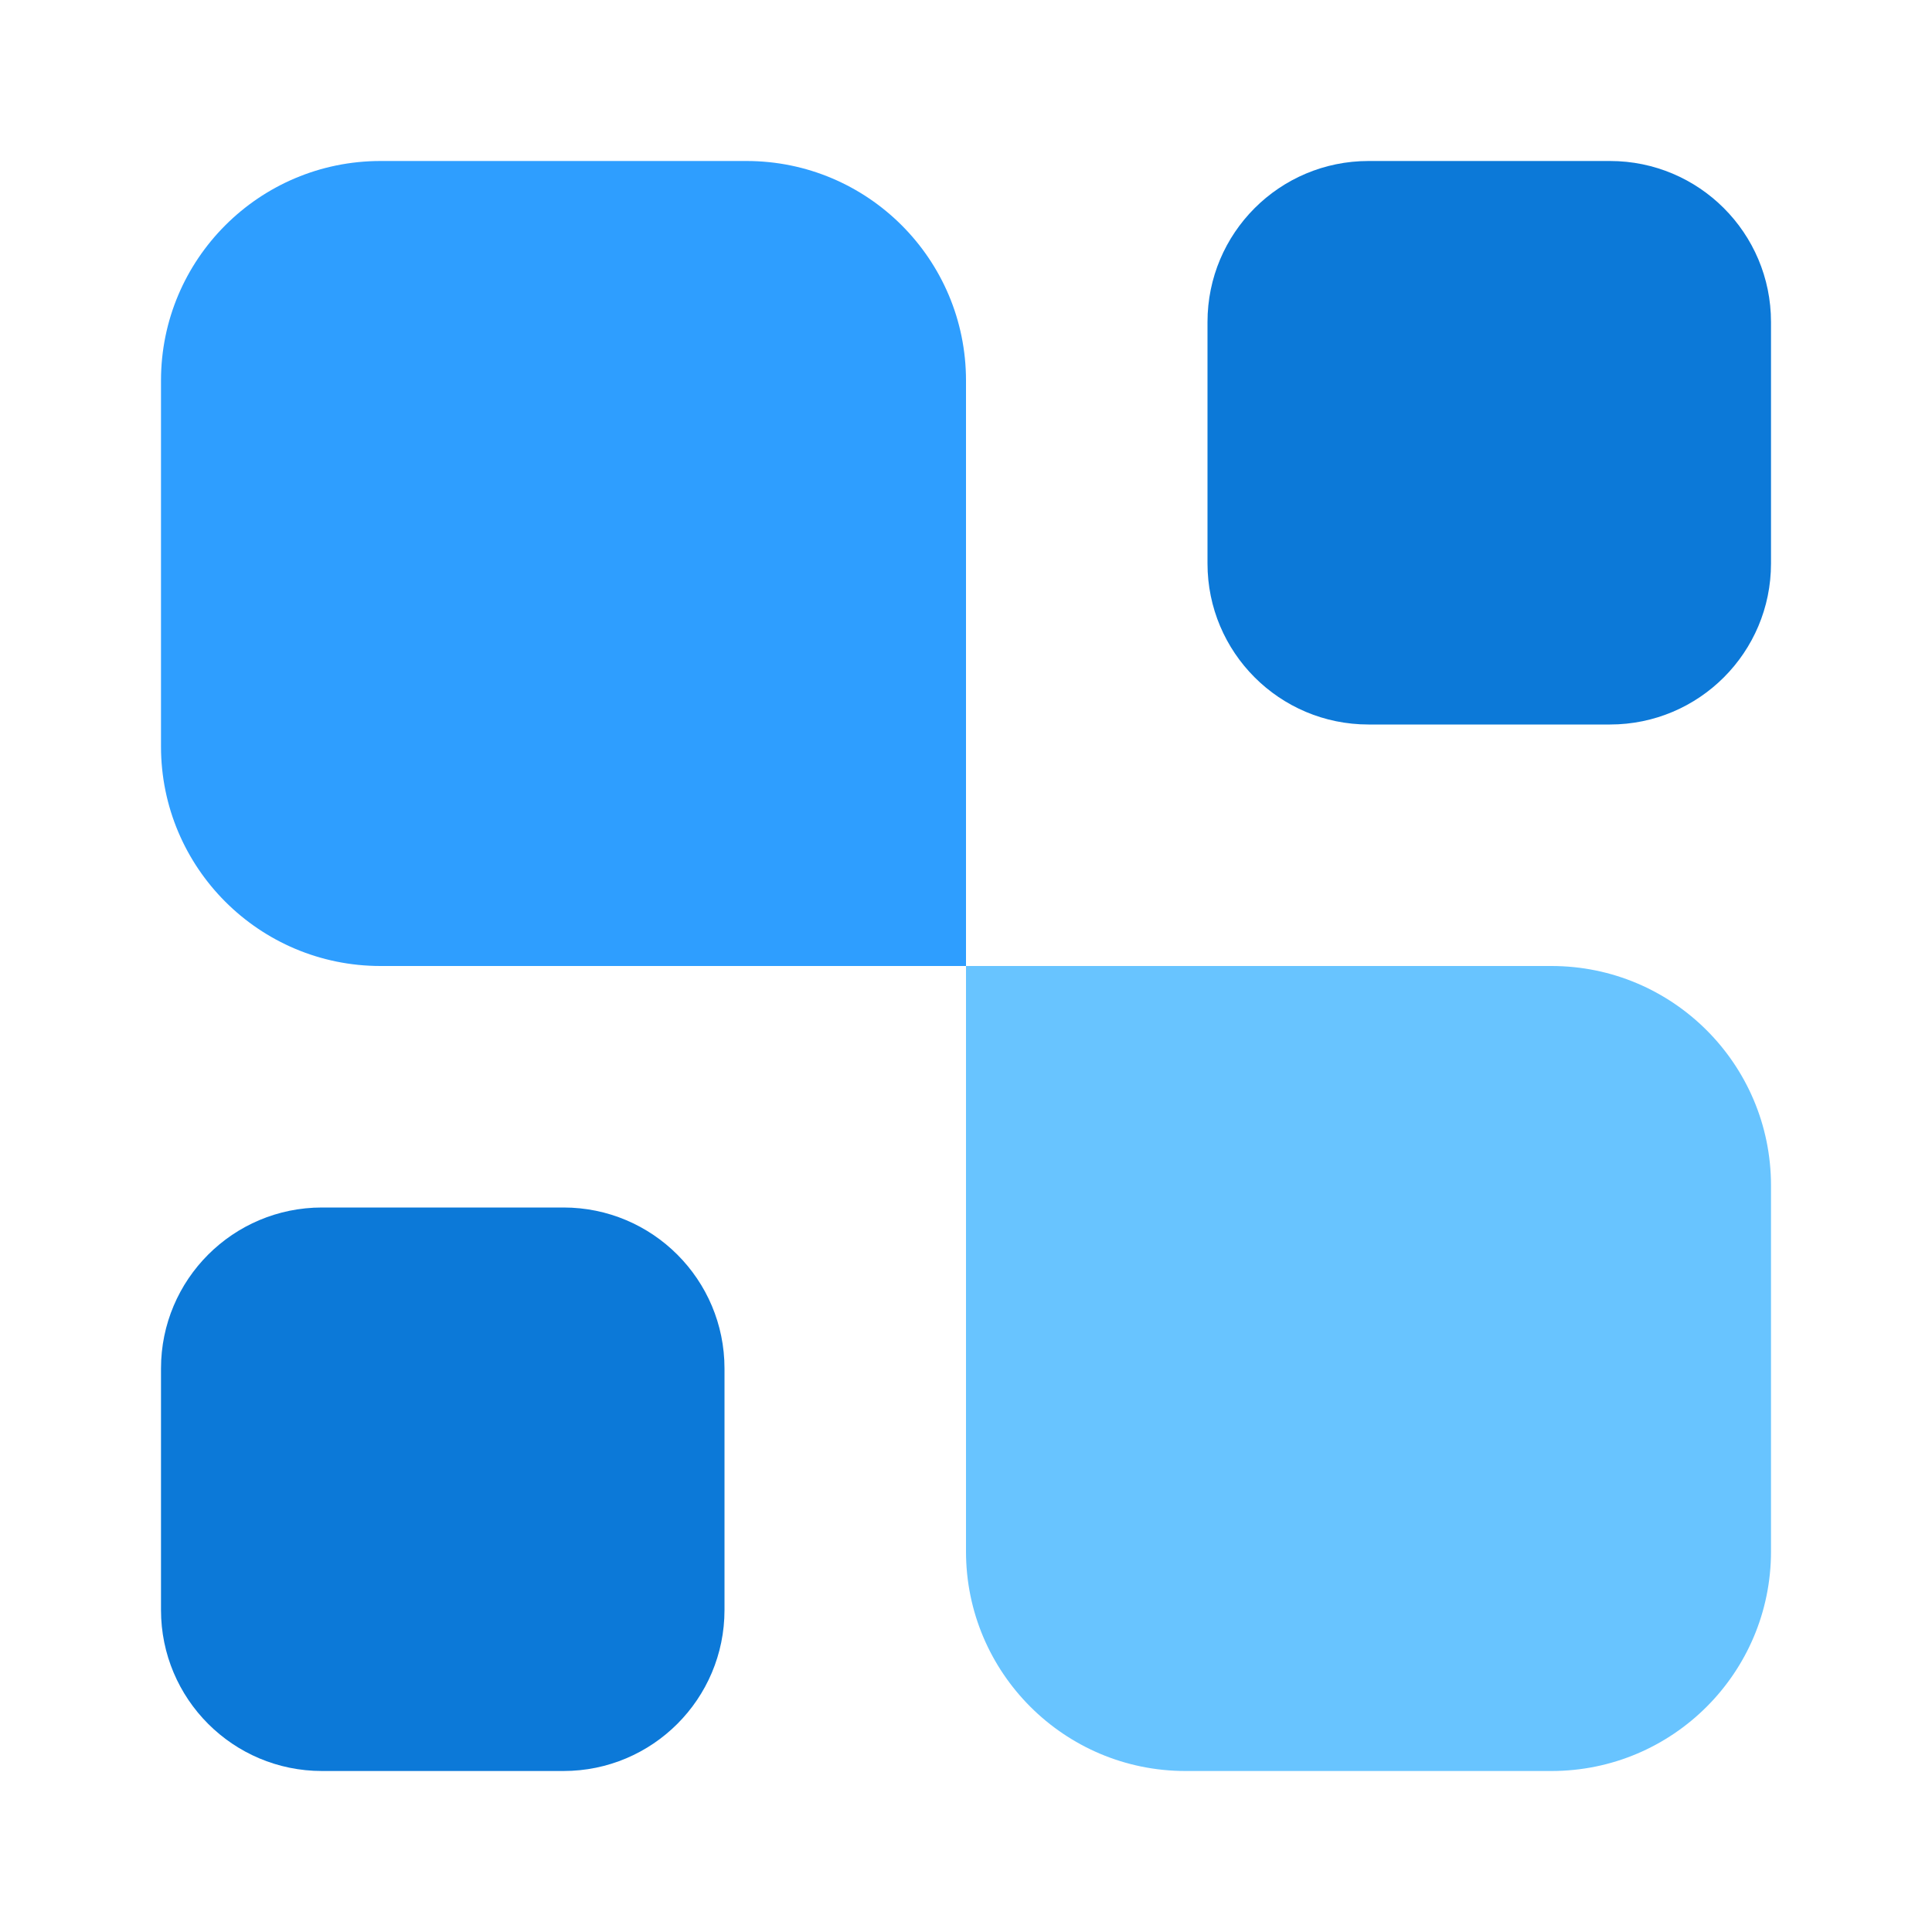
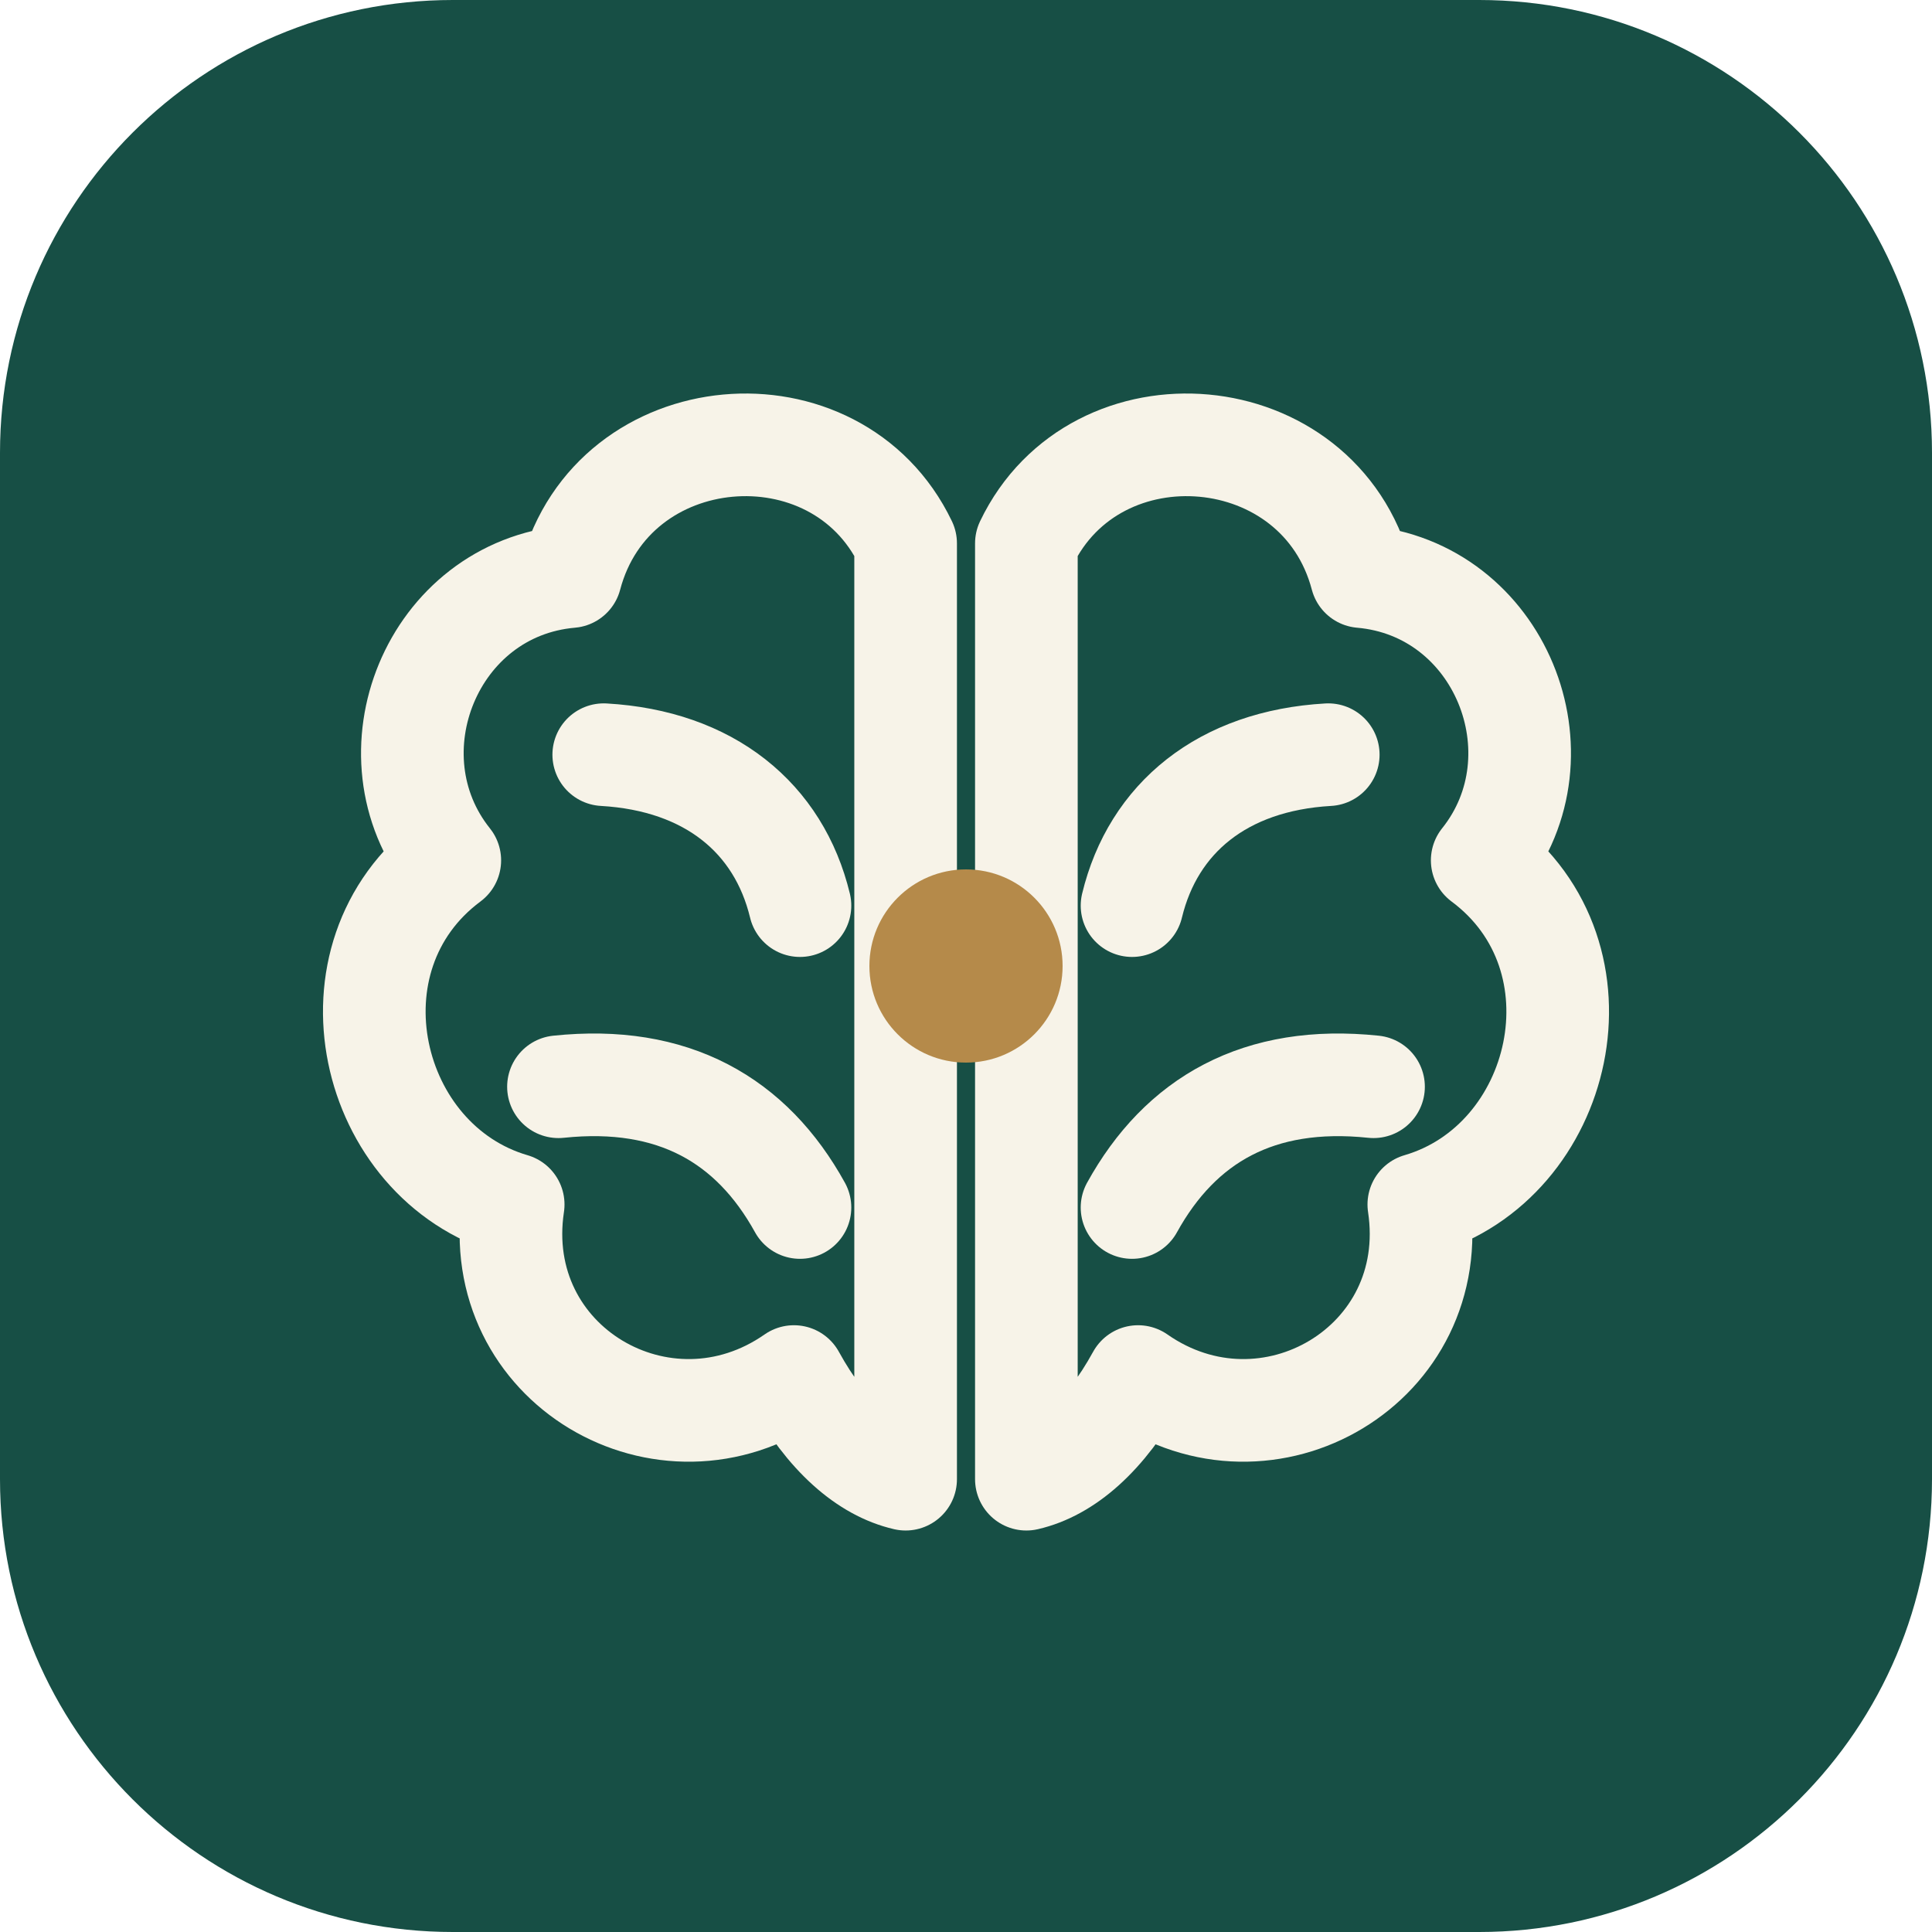
- <svg xmlns="http://www.w3.org/2000/svg" width="24" height="24" viewBox="0 0 24 24" fill="none">
-   <path d="M22 19.273C22 20.779 20.779 22 19.273 22H14.727C13.221 22 12 20.779 12 19.273V12H19.273C20.779 12 22 13.221 22 14.727V19.273Z" fill="#68C4FF" />
-   <path d="M20 2C21.105 2 22 2.895 22 4V7C22 8.105 21.105 9 20 9H17C15.895 9 15 8.105 15 7V4C15 2.895 15.895 2 17 2H20Z" fill="#0C79D8" />
-   <path d="M7 15C8.105 15 9 15.895 9 17V20C9 21.105 8.105 22 7 22H4C2.895 22 2 21.105 2 20V17C2 15.895 2.895 15 4 15H7Z" fill="#0C79D8" />
-   <path d="M12 12H4.727C3.221 12 2 10.779 2 9.273V4.727C2 3.221 3.221 2 4.727 2H9.273C10.779 2 12 3.221 12 4.727V12Z" fill="#2E9EFF" />
+ <svg xmlns="http://www.w3.org/2000/svg" viewBox="0 0 64 64" role="img" aria-labelledby="title">
+   <rect width="64" height="64" rx="15" fill="#174f45" />
+   <g fill="none" stroke="#f7f3e8" stroke-width="3.4" stroke-linecap="round" stroke-linejoin="round">
+     <path d="M30 18c-2.3-4.8-9.7-4.2-11.1 1.1-4.6.4-6.8 5.9-4 9.4-4.3 3.2-2.7 10 2.1 11.4-.8 5.3 5 8.7 9.3 5.7 1.1 2 2.4 3.1 3.7 3.4V18Z" />
+     <path d="M34 18c2.3-4.8 9.7-4.2 11.1 1.1 4.6.4 6.8 5.9 4 9.4 4.3 3.2 2.7 10-2.1 11.4.8 5.3-5 8.7-9.3 5.7-1.1 2-2.4 3.1-3.7 3.4V18Z" />
+     <path d="M20 25c3.5.2 5.8 2.1 6.5 5M18.5 36c3.8-.4 6.4 1.1 8 4M44 25c-3.5.2-5.8 2.1-6.5 5M45.5 36c-3.8-.4-6.4 1.1-8 4" />
+   </g>
+   <circle cx="32" cy="32" r="3.2" fill="#b58a4a" />
</svg>
